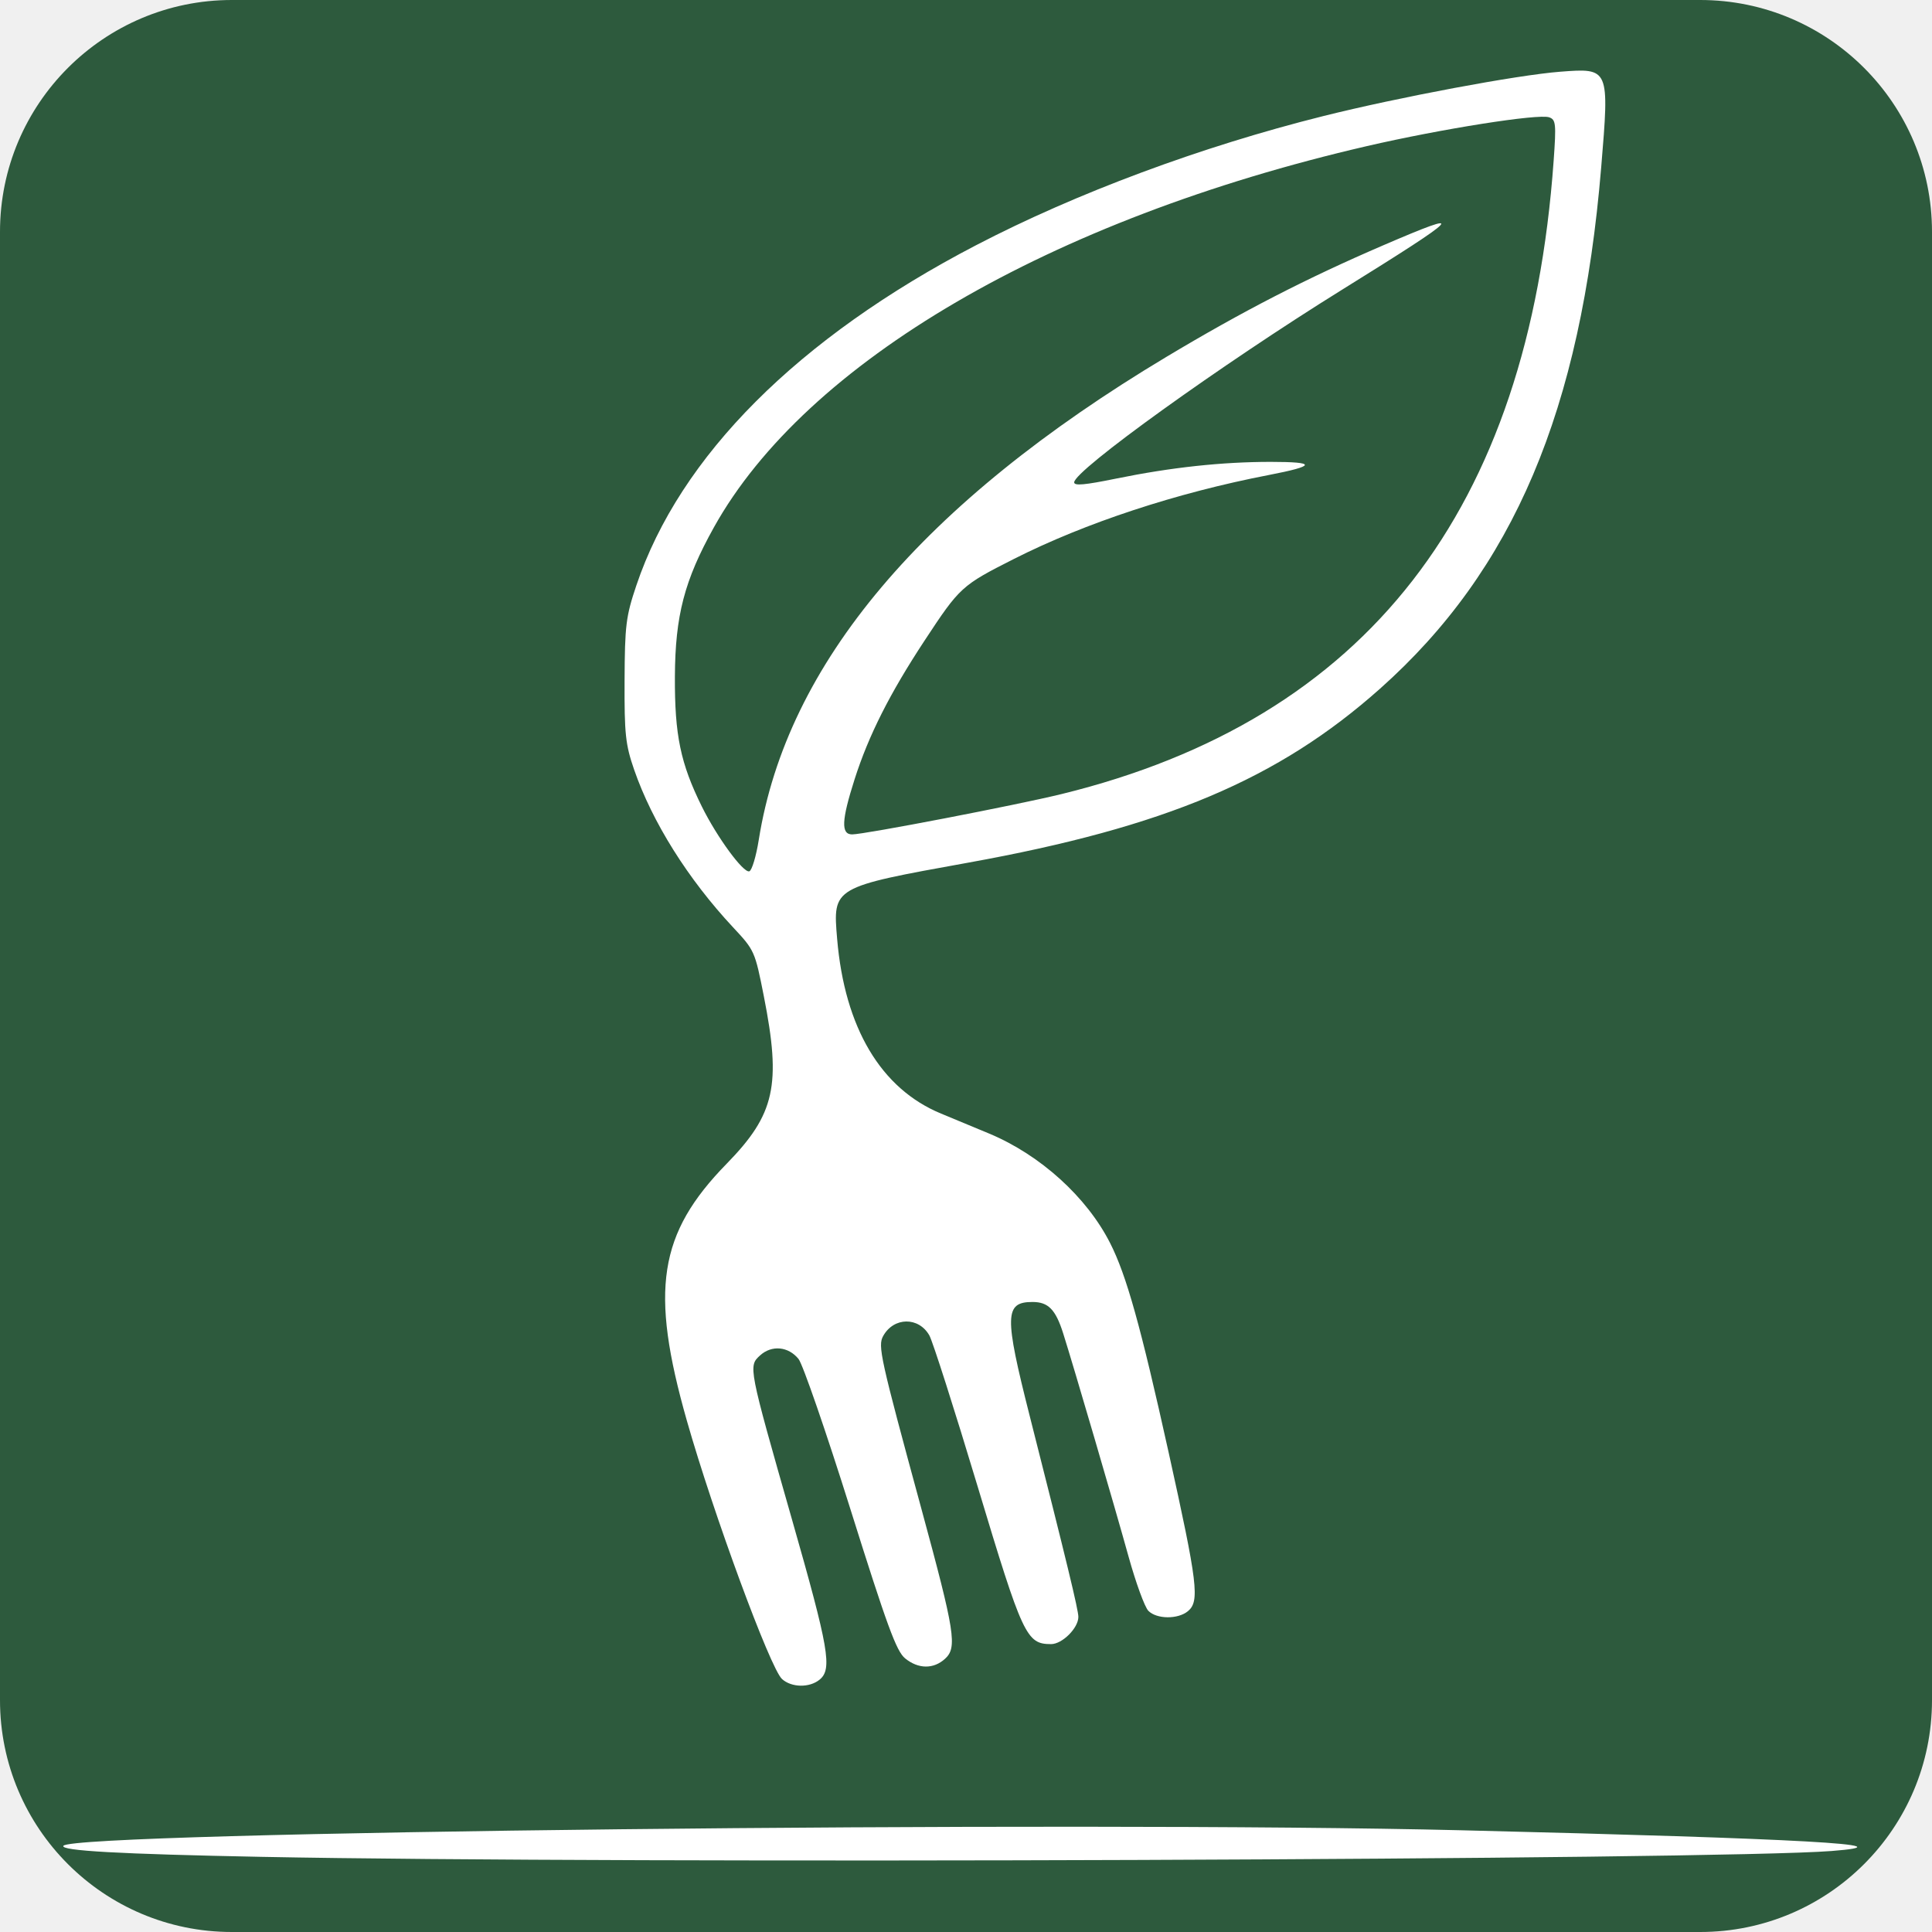
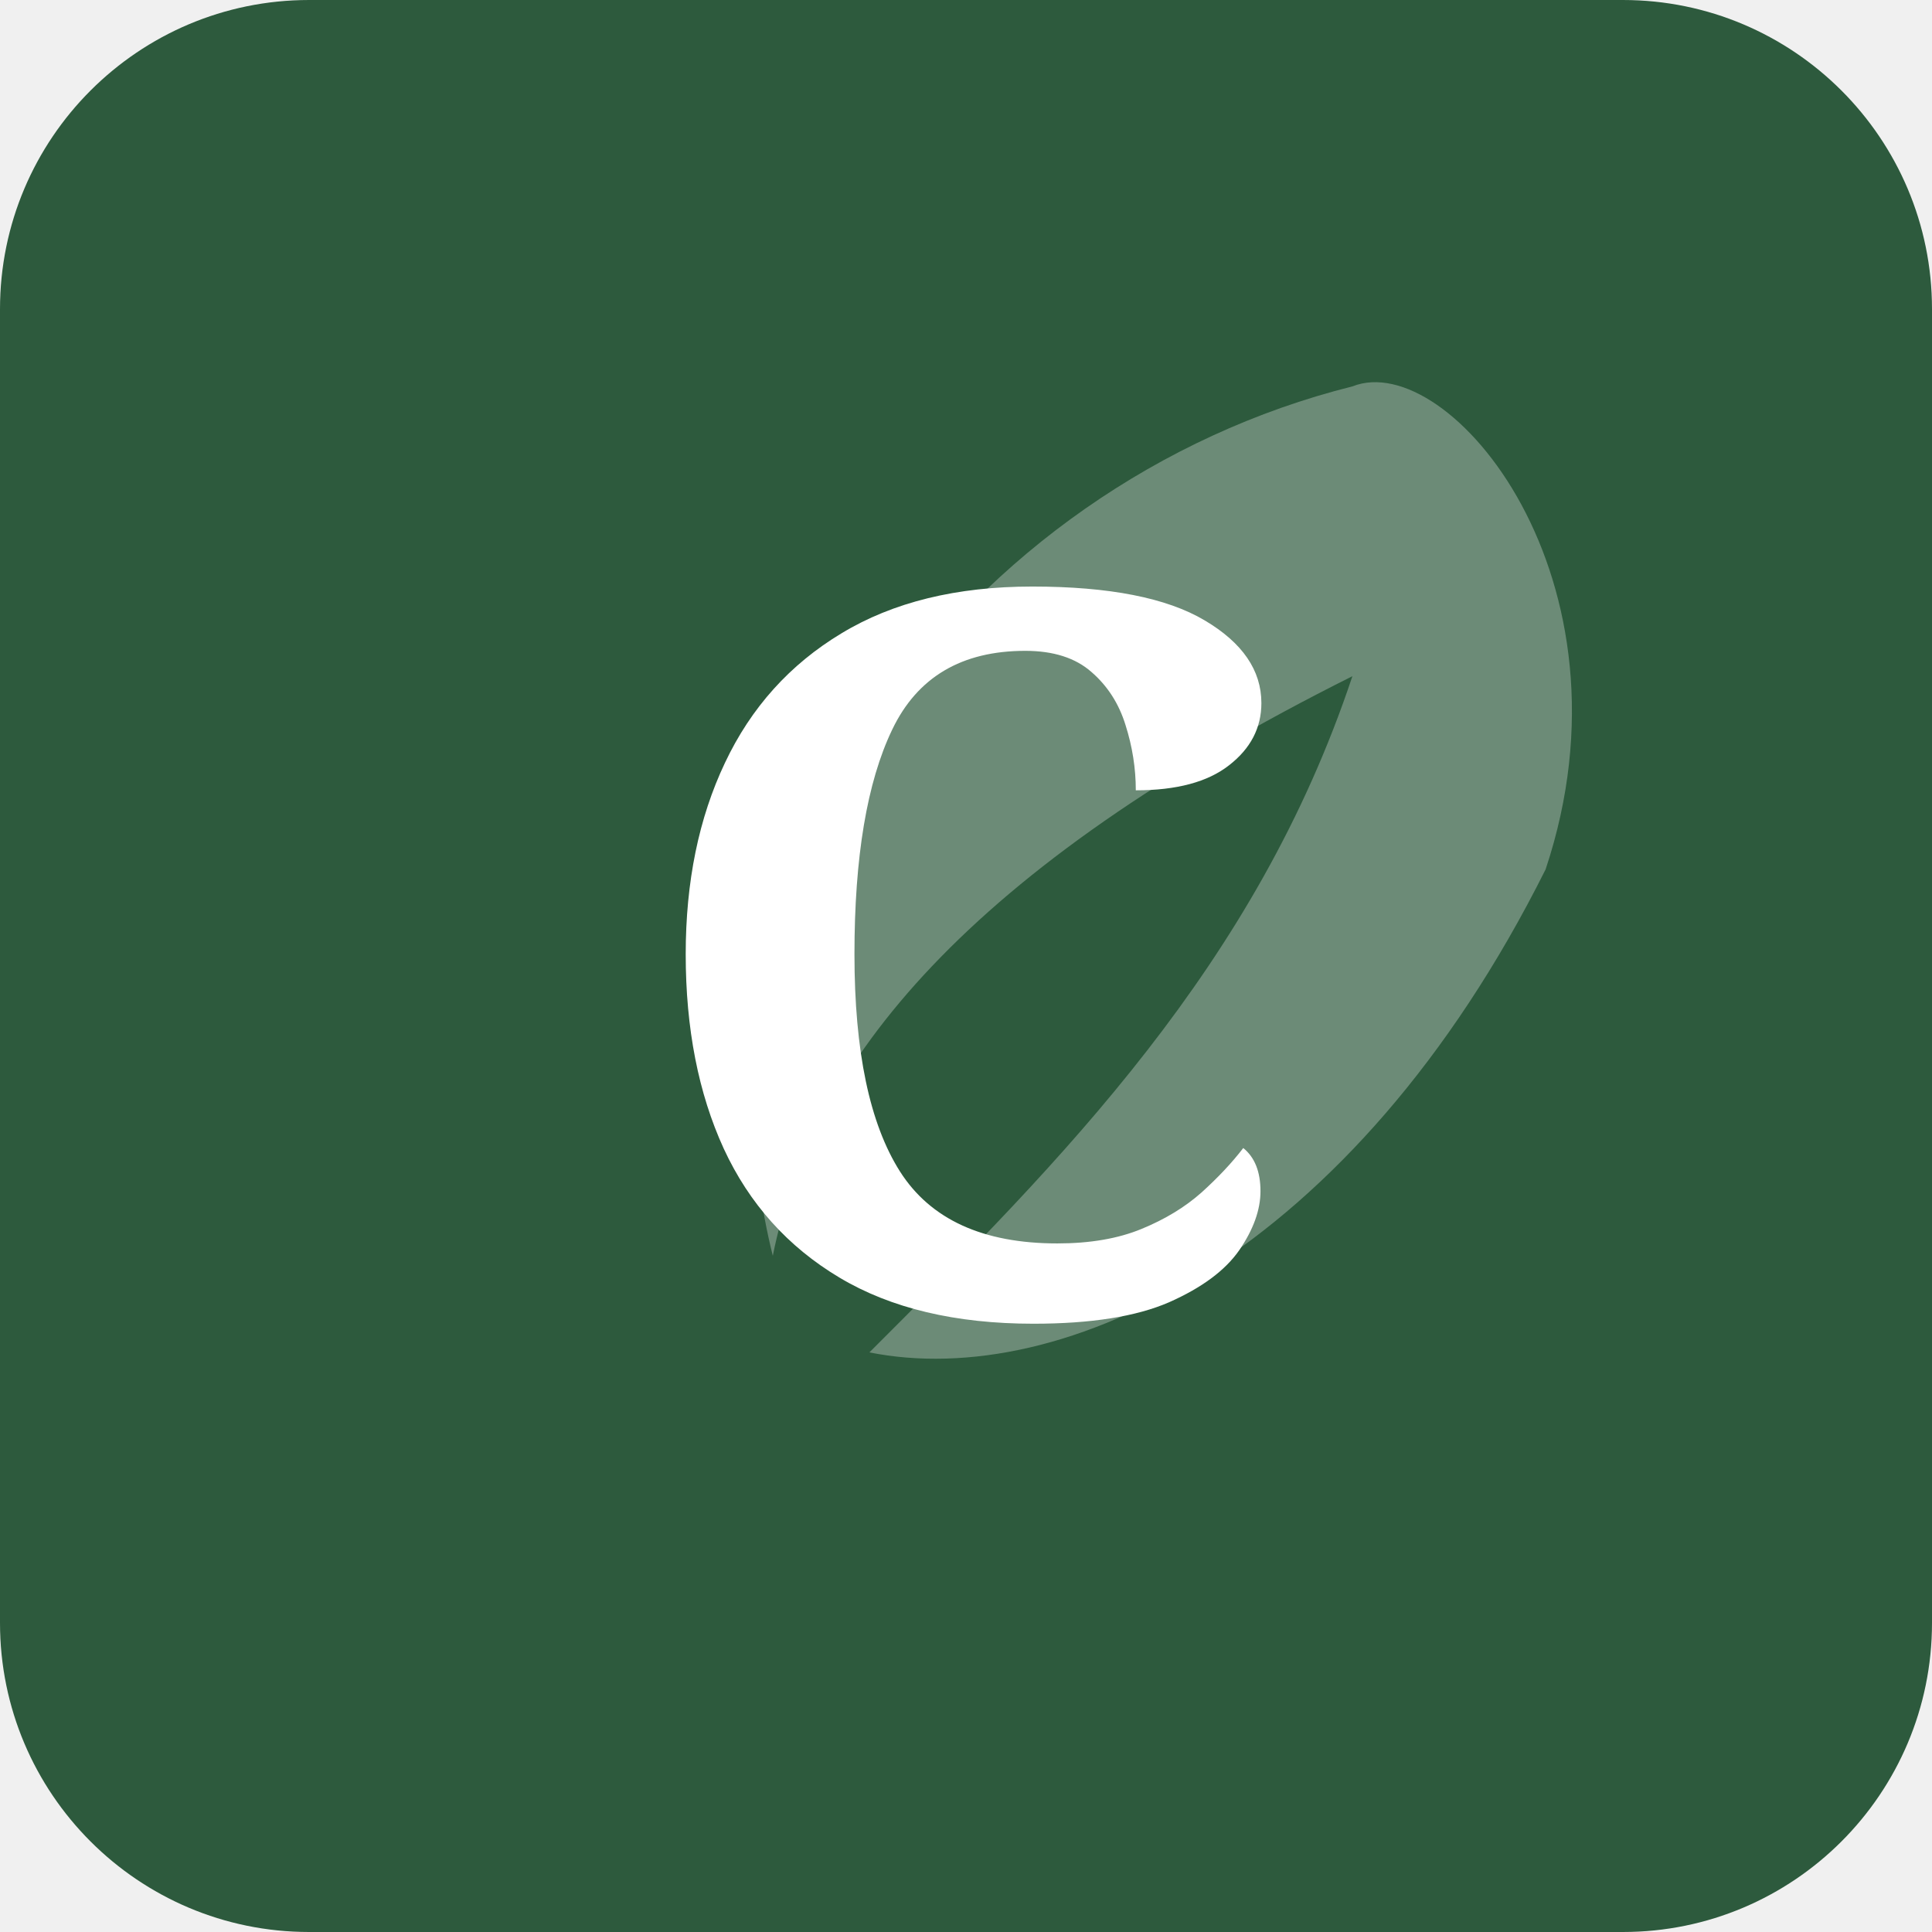
<svg xmlns="http://www.w3.org/2000/svg" viewBox="0 0 100 100">
-   <rect width="100" height="100" rx="12" fill="#2D5A3D" />
-   <g transform="translate(2, 2) scale(0.070)" fill="#ffffff" fill-rule="nonzero">
-     <path d="m 165.019,1344.432 c -105.416,-2.067 -149.208,-4.506 -146.714,-8.172 6.999,-10.287 746.624,-18.503 1033.631,-11.482 254.446,6.225 333.833,10.675 273.671,15.341 -84.934,6.587 -891.749,9.585 -1160.588,4.313 z m 384.636,-131.503 c -8.671,-7.877 -50.709,-122.022 -70.337,-190.986 -27.501,-96.627 -21.035,-138.369 29.436,-190.033 35.717,-36.561 40.482,-58.024 27.484,-123.805 -6.593,-33.368 -6.86,-33.966 -22.772,-51.004 -33.334,-35.694 -59.743,-77.786 -73.167,-116.618 -6.378,-18.45 -7.217,-26.297 -7.042,-65.917 0.18,-40.772 0.994,-47.338 8.713,-70.272 C 474.134,308.734 561.504,221.244 693.185,152.736 767.41,114.121 859.519,79.86 949.821,57.279 1005.729,43.299 1093.276,26.906 1125.058,24.465 c 36.398,-2.795 36.428,-2.724 30.354,70.474 -14.944,180.106 -64.885,297.896 -163.531,385.703 -75.24,66.973 -158.969,102.353 -304.428,128.637 -100.581,18.175 -100.272,17.995 -97.023,56.393 5.56,65.706 32.398,110.827 76.831,129.169 10.745,4.436 26.805,11.105 35.689,14.822 37.74,15.789 72.047,46.867 89.32,80.915 12.11,23.87 22.531,61.14 43.229,154.599 21.544,97.278 23.131,110.349 14.284,117.621 -7.407,6.09 -23.04,5.946 -29.214,-0.267 -2.688,-2.705 -9.275,-20.73 -14.636,-40.055 -10.47,-37.735 -40.691,-140.918 -48.367,-165.137 -5.589,-17.635 -11.016,-23.192 -22.647,-23.192 -20.718,0 -20.963,9.91 -2.081,84.327 27.494,108.357 35.961,143.334 35.961,148.544 0,8.23 -11.912,20.108 -20.166,20.108 -18.262,0 -20.991,-5.857 -54.313,-116.568 -17.202,-57.156 -33.268,-107.417 -35.702,-111.692 -7.905,-13.886 -26.268,-13.68 -34.121,0.383 -4.125,7.387 -2.325,15.535 28.304,128.091 24.819,91.208 26.563,102.321 17.369,110.673 -8.511,7.731 -19.714,7.6 -29.484,-0.346 -6.45,-5.246 -13.346,-24.057 -40.442,-110.327 -17.966,-57.202 -35.221,-107.165 -38.345,-111.03 -7.536,-9.325 -19.832,-10.48 -28.428,-2.671 -8.78,7.975 -8.735,8.204 23.487,121.042 27.431,96.058 29.999,110.919 20.518,118.714 -7.466,6.138 -20.8,5.915 -27.823,-0.464 z M 532.484,592.396 c 20.72,-130.206 120.905,-248.919 301.297,-357.016 56.38,-33.785 103.824,-58.201 160.429,-82.559 63.367,-27.269 59.312,-22.896 -30.465,32.851 -89.365,55.491 -198.04,133.648 -198.04,142.426 0,2.668 7.68,1.978 31.035,-2.791 40.588,-8.287 78.126,-12.348 114.246,-12.358 34.174,0 33.751,2.939 -1.392,9.716 -68.09,13.13 -135.778,35.417 -188.367,62.023 -38.827,19.643 -40.046,20.755 -66.119,60.365 -25.795,39.188 -41.43,70.182 -51.8,102.687 -9.661,30.283 -10.116,40.668 -1.784,40.668 9.114,0 121.515,-21.656 154.898,-29.843 225.414,-55.286 345.323,-209.64 363.817,-468.328 1.952,-27.313 1.639,-30.34 -3.318,-32.068 -7.981,-2.782 -79.641,8.54 -134.793,21.297 -234.136,54.157 -414.739,159.596 -482.81,281.873 -21.835,39.223 -28.635,65.245 -28.853,110.417 -0.209,43.231 4.141,64.17 19.975,96.149 11.216,22.653 30.63,49.134 35.043,47.798 1.903,-0.576 5.054,-11.064 7.002,-23.307 z" />
-   </g>
+   <rect width="100" height="100" rx="16" fill="#2D5A3D" />
+   <path d="M70 20 C50 25, 35 45, 40 65 C42 55, 50 45, 70 35 C65 50, 55 60, 45 70 C55 72, 70 65, 80 45 C85 30, 75 18, 70 20 Z" fill="#ffffff" opacity="0.3" />
+   <text x="50" y="68" font-family="Georgia, serif" font-size="52" font-weight="bold" fill="#ffffff" text-anchor="middle">C</text>
</svg>
